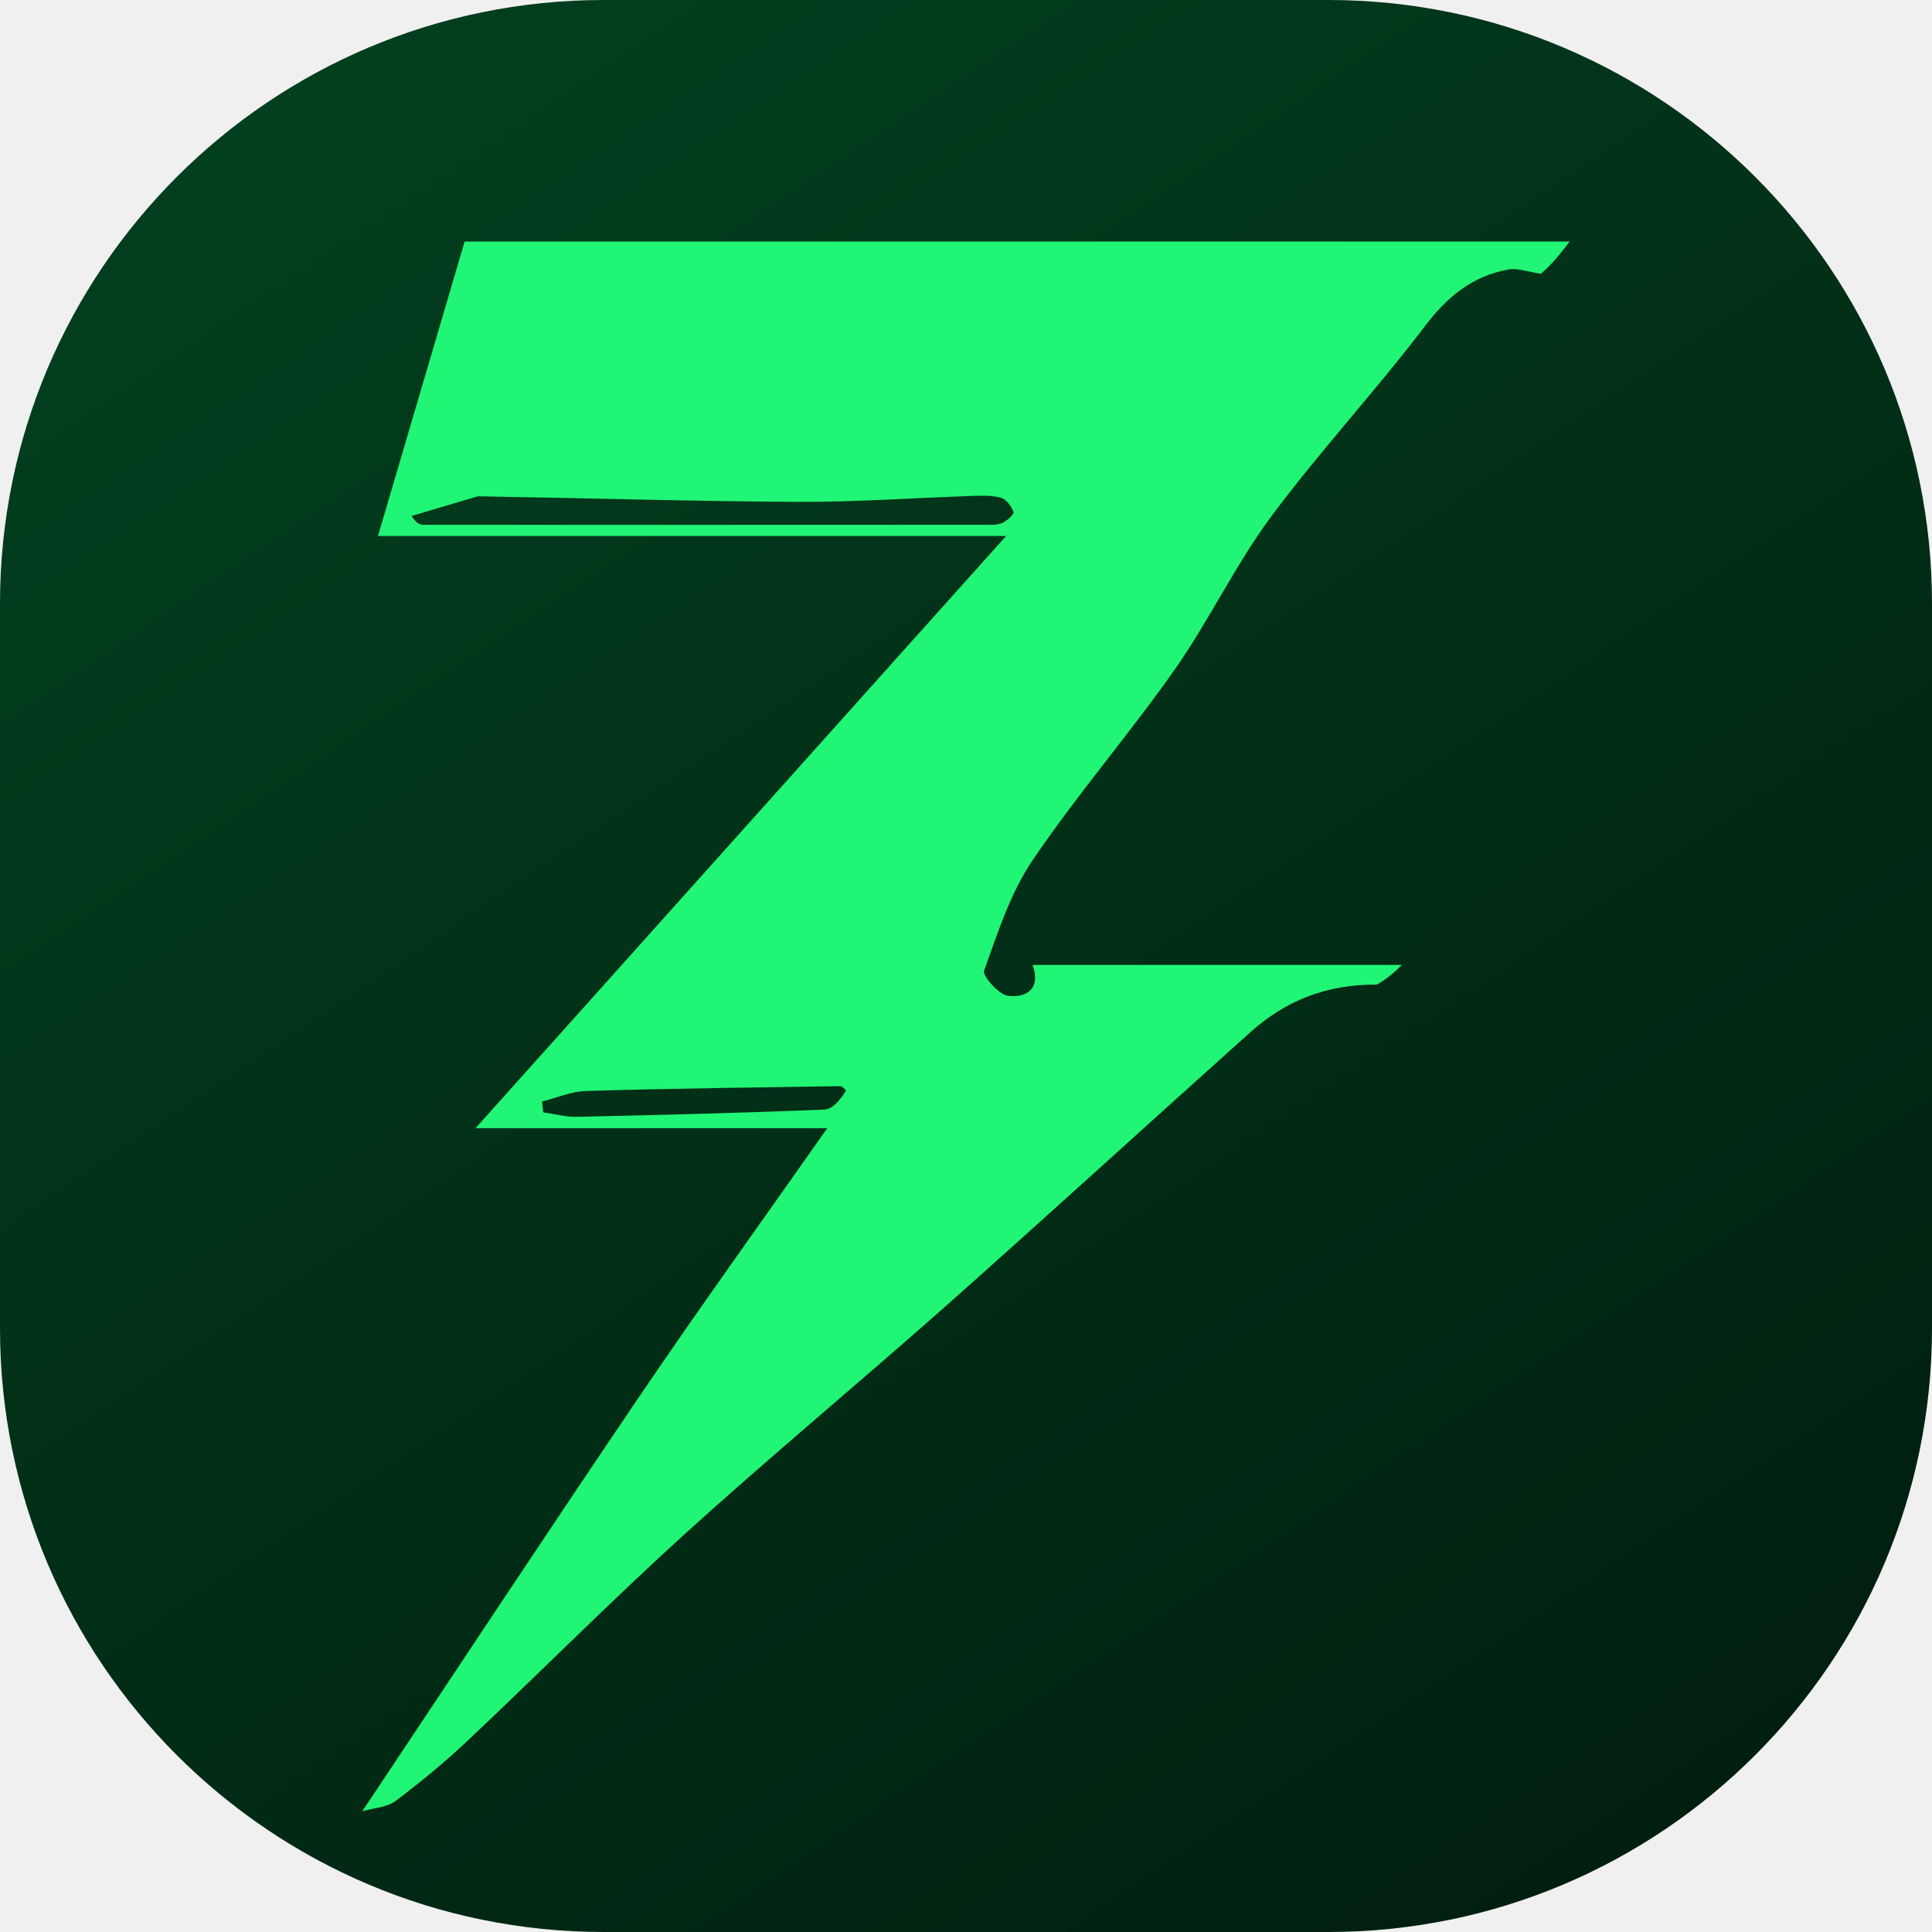
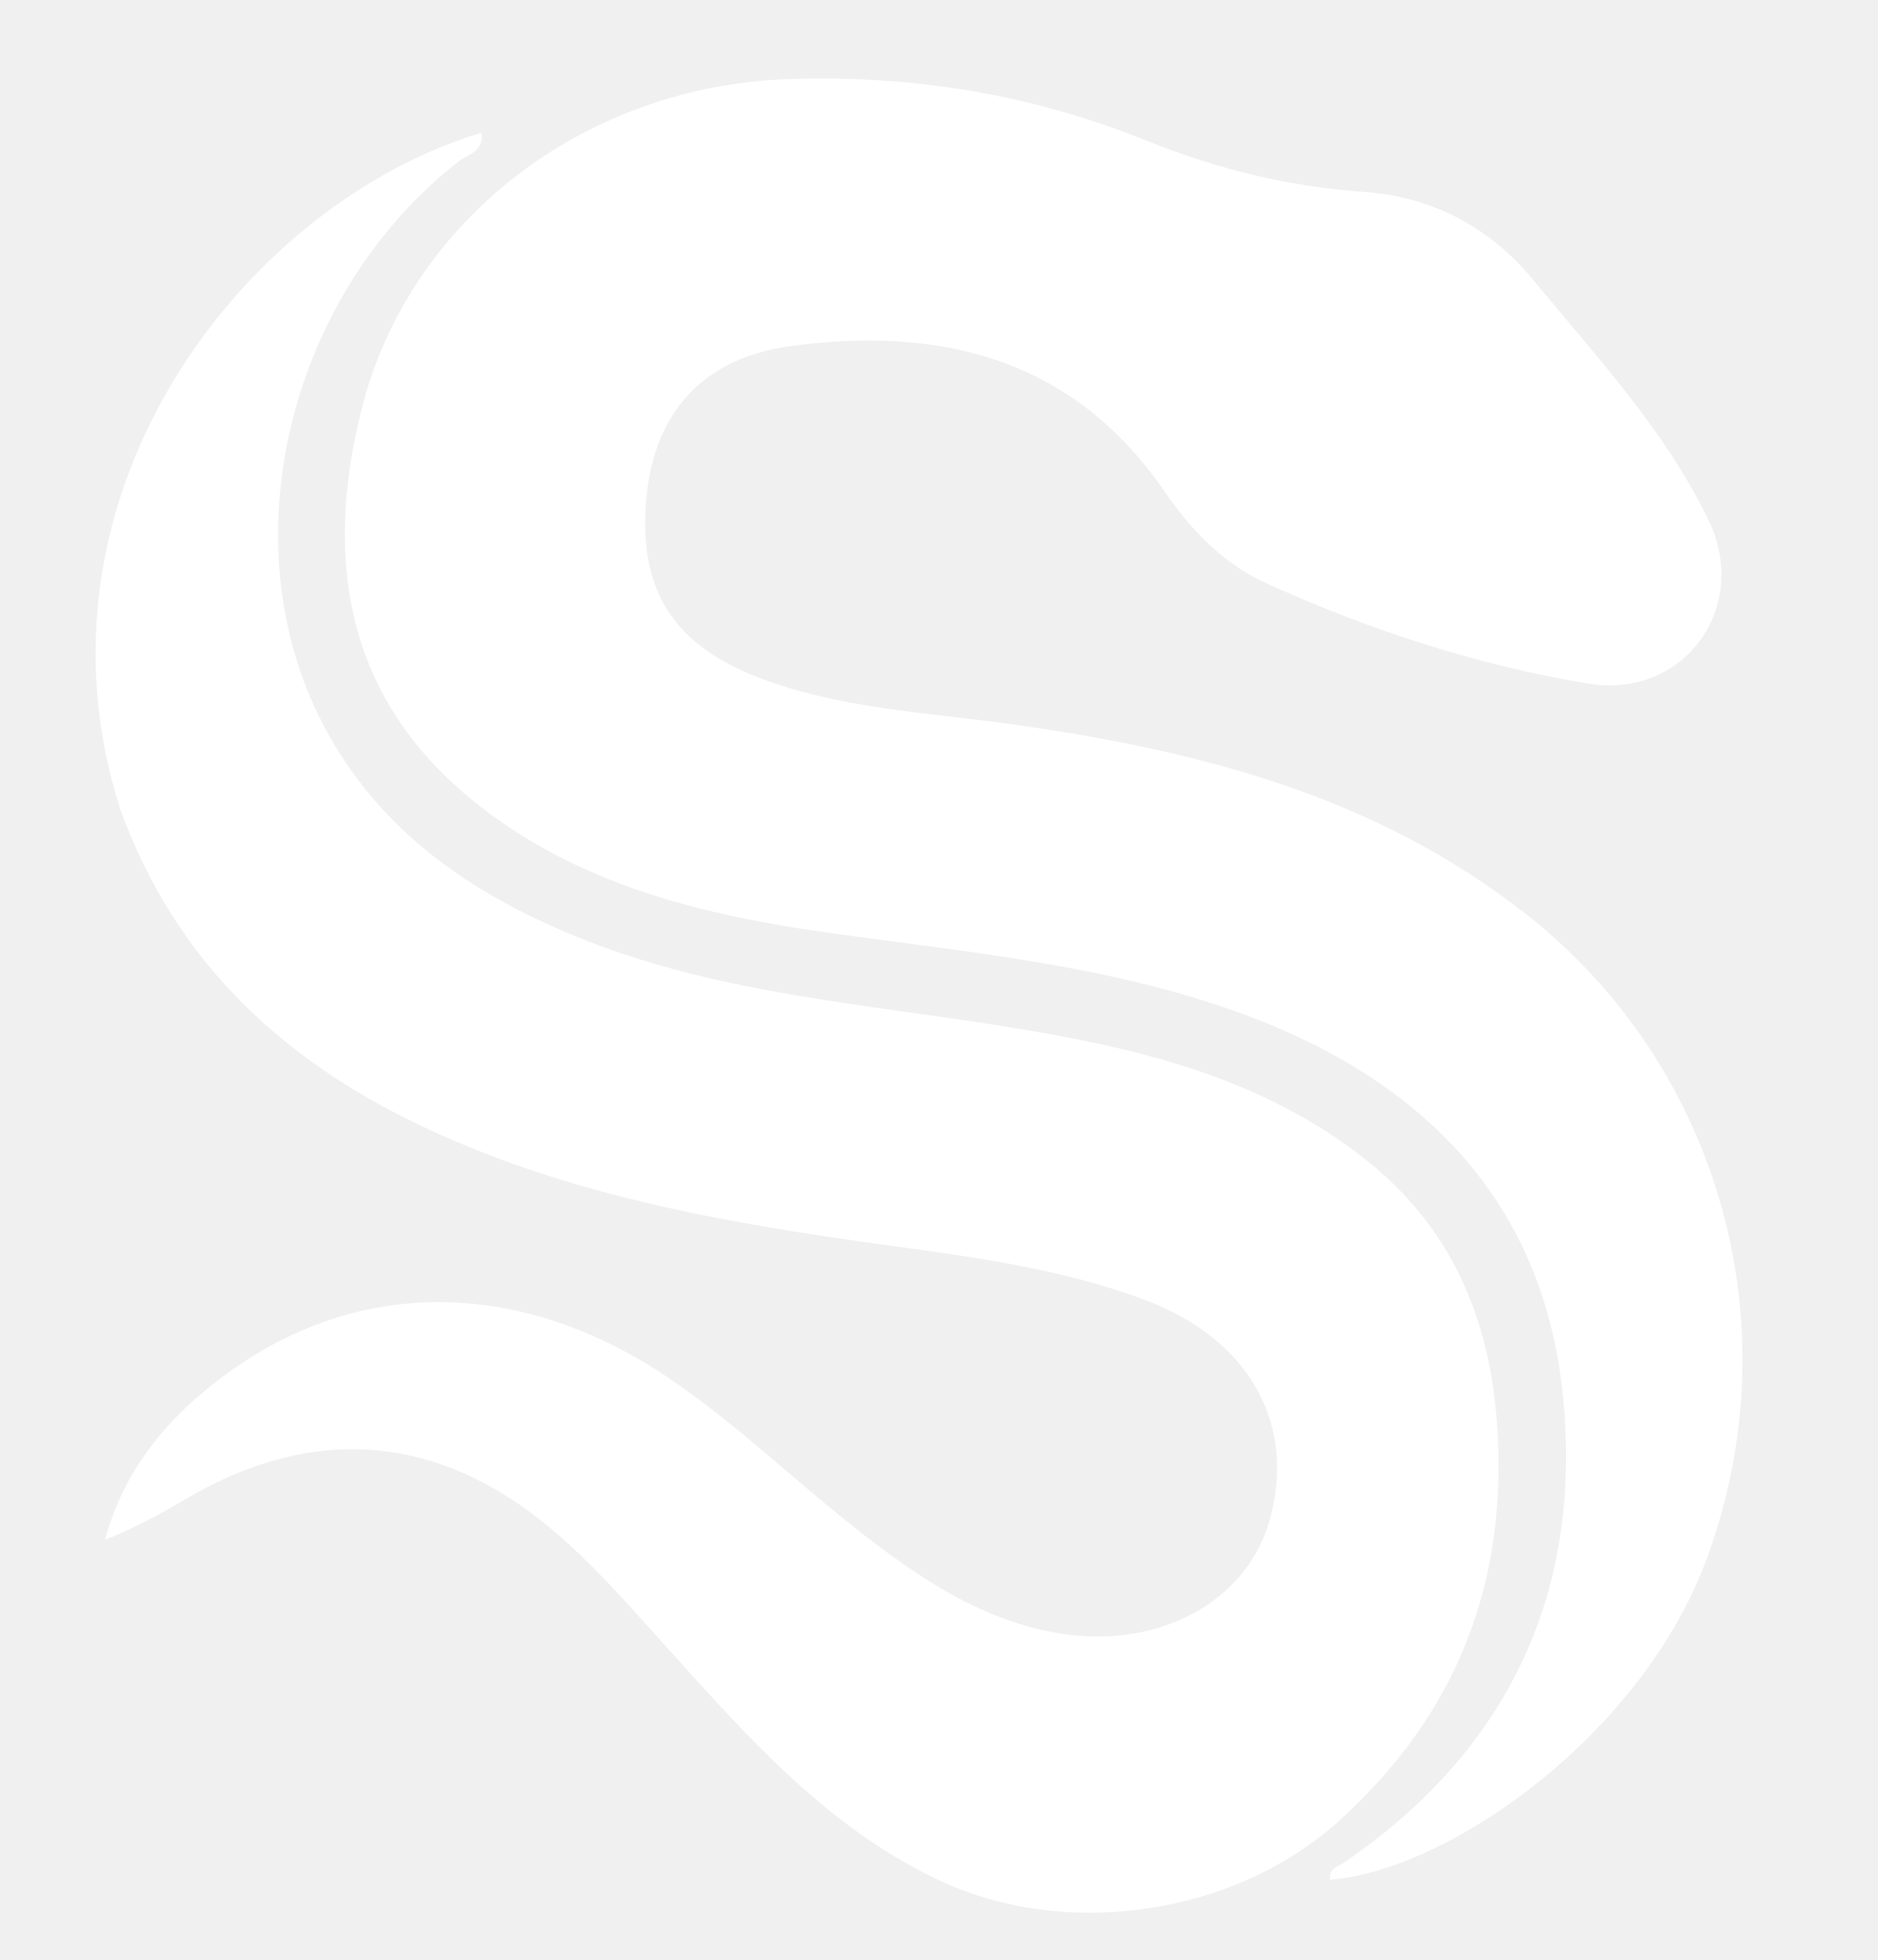
- <svg xmlns="http://www.w3.org/2000/svg" width="16" height="16" viewBox="0 0 16 16" fill="none">
-   <rect width="16" height="16" rx="5" fill="url(#paint0_linear_234_85)" />
-   <path d="M8.551 7.991C9.564 7.991 10.577 7.991 11.61 7.991C11.556 8.043 11.498 8.1 11.403 8.154C10.977 8.151 10.64 8.292 10.352 8.551C9.514 9.302 8.683 10.061 7.842 10.808C7.126 11.442 6.39 12.053 5.681 12.695C5.068 13.251 4.484 13.839 3.882 14.407C3.69 14.588 3.486 14.757 3.276 14.915C3.203 14.969 3.093 14.973 3 15C3.761 13.86 4.515 12.715 5.284 11.581C5.794 10.828 6.326 10.091 6.851 9.343C5.913 9.343 4.95 9.343 3.938 9.343C5.41 7.701 6.857 6.085 8.332 4.439C6.567 4.439 4.87 4.439 3.13 4.439C3.369 3.628 3.607 2.818 3.848 2C6.891 2 9.917 2 13 2C12.915 2.109 12.852 2.19 12.761 2.267C12.651 2.251 12.567 2.218 12.492 2.232C12.195 2.285 11.986 2.456 11.799 2.703C11.389 3.242 10.926 3.741 10.522 4.285C10.228 4.683 10.013 5.14 9.728 5.546C9.351 6.082 8.92 6.58 8.553 7.122C8.368 7.394 8.263 7.724 8.15 8.038C8.134 8.081 8.271 8.237 8.348 8.247C8.498 8.265 8.624 8.191 8.551 7.991ZM3.958 4.11C3.775 4.164 3.592 4.219 3.408 4.273C3.45 4.335 3.477 4.346 3.505 4.346C5.054 4.347 6.603 4.347 8.152 4.346C8.201 4.346 8.255 4.35 8.298 4.332C8.338 4.315 8.4 4.258 8.394 4.241C8.376 4.194 8.335 4.136 8.291 4.123C8.217 4.101 8.134 4.105 8.055 4.107C7.569 4.123 7.084 4.159 6.599 4.156C5.737 4.152 4.875 4.125 3.958 4.11ZM7.007 9.03C6.991 9.017 6.975 8.995 6.96 8.995C6.258 9.006 5.557 9.014 4.855 9.035C4.732 9.038 4.611 9.092 4.489 9.122C4.492 9.152 4.496 9.182 4.499 9.212C4.591 9.225 4.684 9.251 4.776 9.249C5.46 9.234 6.143 9.217 6.826 9.189C6.894 9.187 6.958 9.111 7.007 9.03Z" fill="#21F575" />
-   <defs>
-     <linearGradient id="paint0_linear_234_85" x1="1.5" y1="0.5" x2="22" y2="31" gradientUnits="userSpaceOnUse">
-       <stop stop-color="#02401F" />
-       <stop offset="1" />
-     </linearGradient>
-   </defs>
+ <svg xmlns="http://www.w3.org/2000/svg" viewBox="170 160 230 240">
+   <path fill="#FFFFFF" d="M379.575,349.355 C372.069,371.909 347.595,389.035 332.922,390.169 C332.7,388.805 333.9,388.557 334.662,388.037 C355.01,374.146 363.958,354.505 361.376,330.455 C358.866,307.071 344.276,292.415 322.833,284.388 C306.34,278.213 288.862,276.647 271.559,274.228 C255.967,272.048 240.67,268.308 228.076,258.154 C212.467,245.568 209.636,228.792 214.235,210.308 C220.041,186.974 241.537,170.575 266.485,169.692 C281.695,169.154 296.342,171.54 310.451,177.232 C319.007,180.683 327.871,182.865 337.076,183.504 C345.575,184.094 352.598,187.966 357.788,194.277 C365.49,203.642 373.892,212.623 379.25,223.661 C384.417,234.304 376.291,245.668 364.492,243.703 C350.864,241.433 337.661,237.135 325.048,231.396 C319.828,229.021 315.882,224.905 312.593,220.123 C301.428,203.887 285.219,199.914 266.925,202.364 C256.005,203.826 250.151,210.588 249.177,220.918 C248.13,232.032 252.261,238.893 262.988,242.998 C272.891,246.788 283.484,247.227 293.85,248.676 C316.694,251.871 338.572,257.409 357.195,272.161 C380.094,290.298 389.3,321.147 379.575,349.355z" />
+   <path fill="#FFFFFF" d="M184.706,259.021 C172.368,220.232 200.246,184.846 228.955,176.264 C229.344,178.534 227.293,178.886 226.124,179.802 C205.405,196.04 197.944,226.234 209.493,248.562 C216.443,261.999 228.297,269.89 241.973,275.236 C258.426,281.667 275.972,282.941 293.204,285.71 C308.906,288.234 324.29,291.761 337.196,301.939 C347.697,310.22 352.439,321.308 353.358,334.402 C354.718,353.787 348.435,369.972 333.911,383.037 C321.061,394.597 300.415,397.573 284.832,390.152 C271.177,383.65 261.519,372.626 251.696,361.749 C247.118,356.681 242.664,351.506 237.403,347.112 C223.656,335.63 208.47,334.375 192.994,343.415 C189.769,345.298 186.512,347.125 182.872,348.538 C185.284,339.56 191.011,333.045 198.192,327.904 C214.47,316.251 234.161,316.748 251.884,328.726 C260.334,334.437 267.61,341.581 275.633,347.806 C282.641,353.243 289.94,358.151 298.902,359.86 C311.325,362.23 322.59,356.453 325.493,346.172 C328.835,334.335 322.976,323.987 310.313,319.209 C299.621,315.175 288.38,313.829 277.177,312.27 C258.518,309.672 240.019,306.361 222.746,298.407 C205.132,290.296 191.594,278.107 184.706,259.021z" />
</svg>
